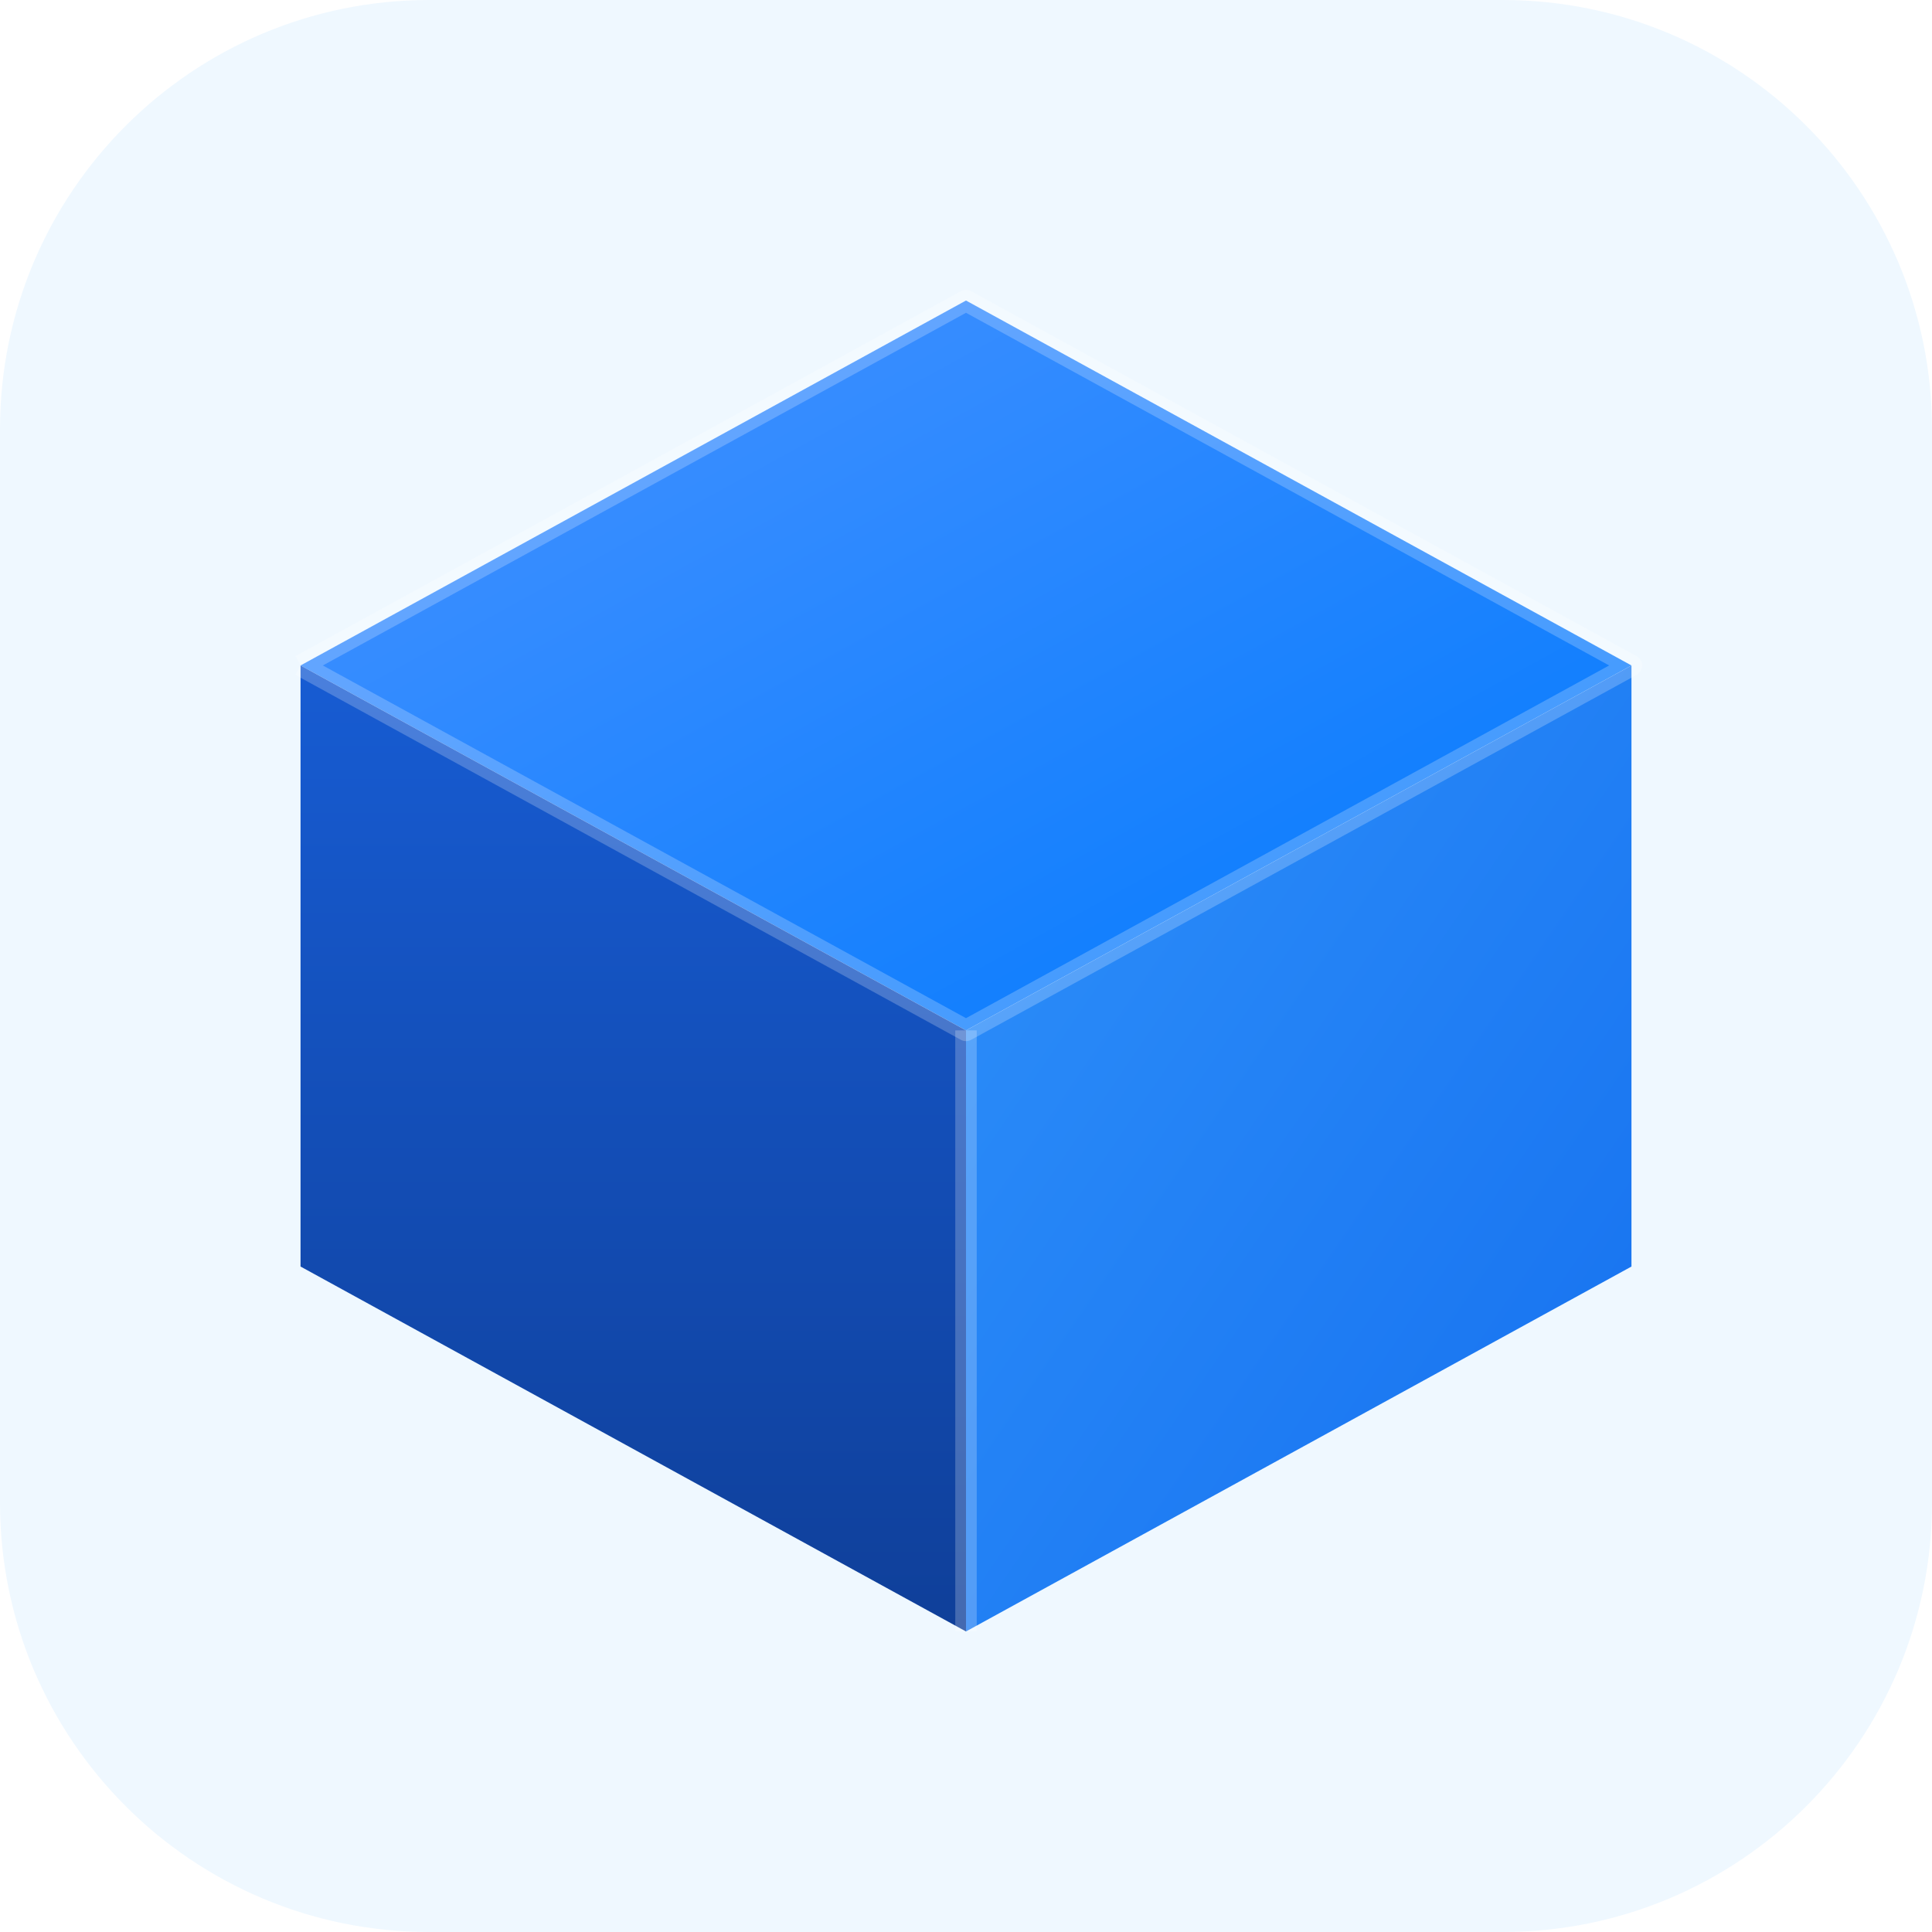
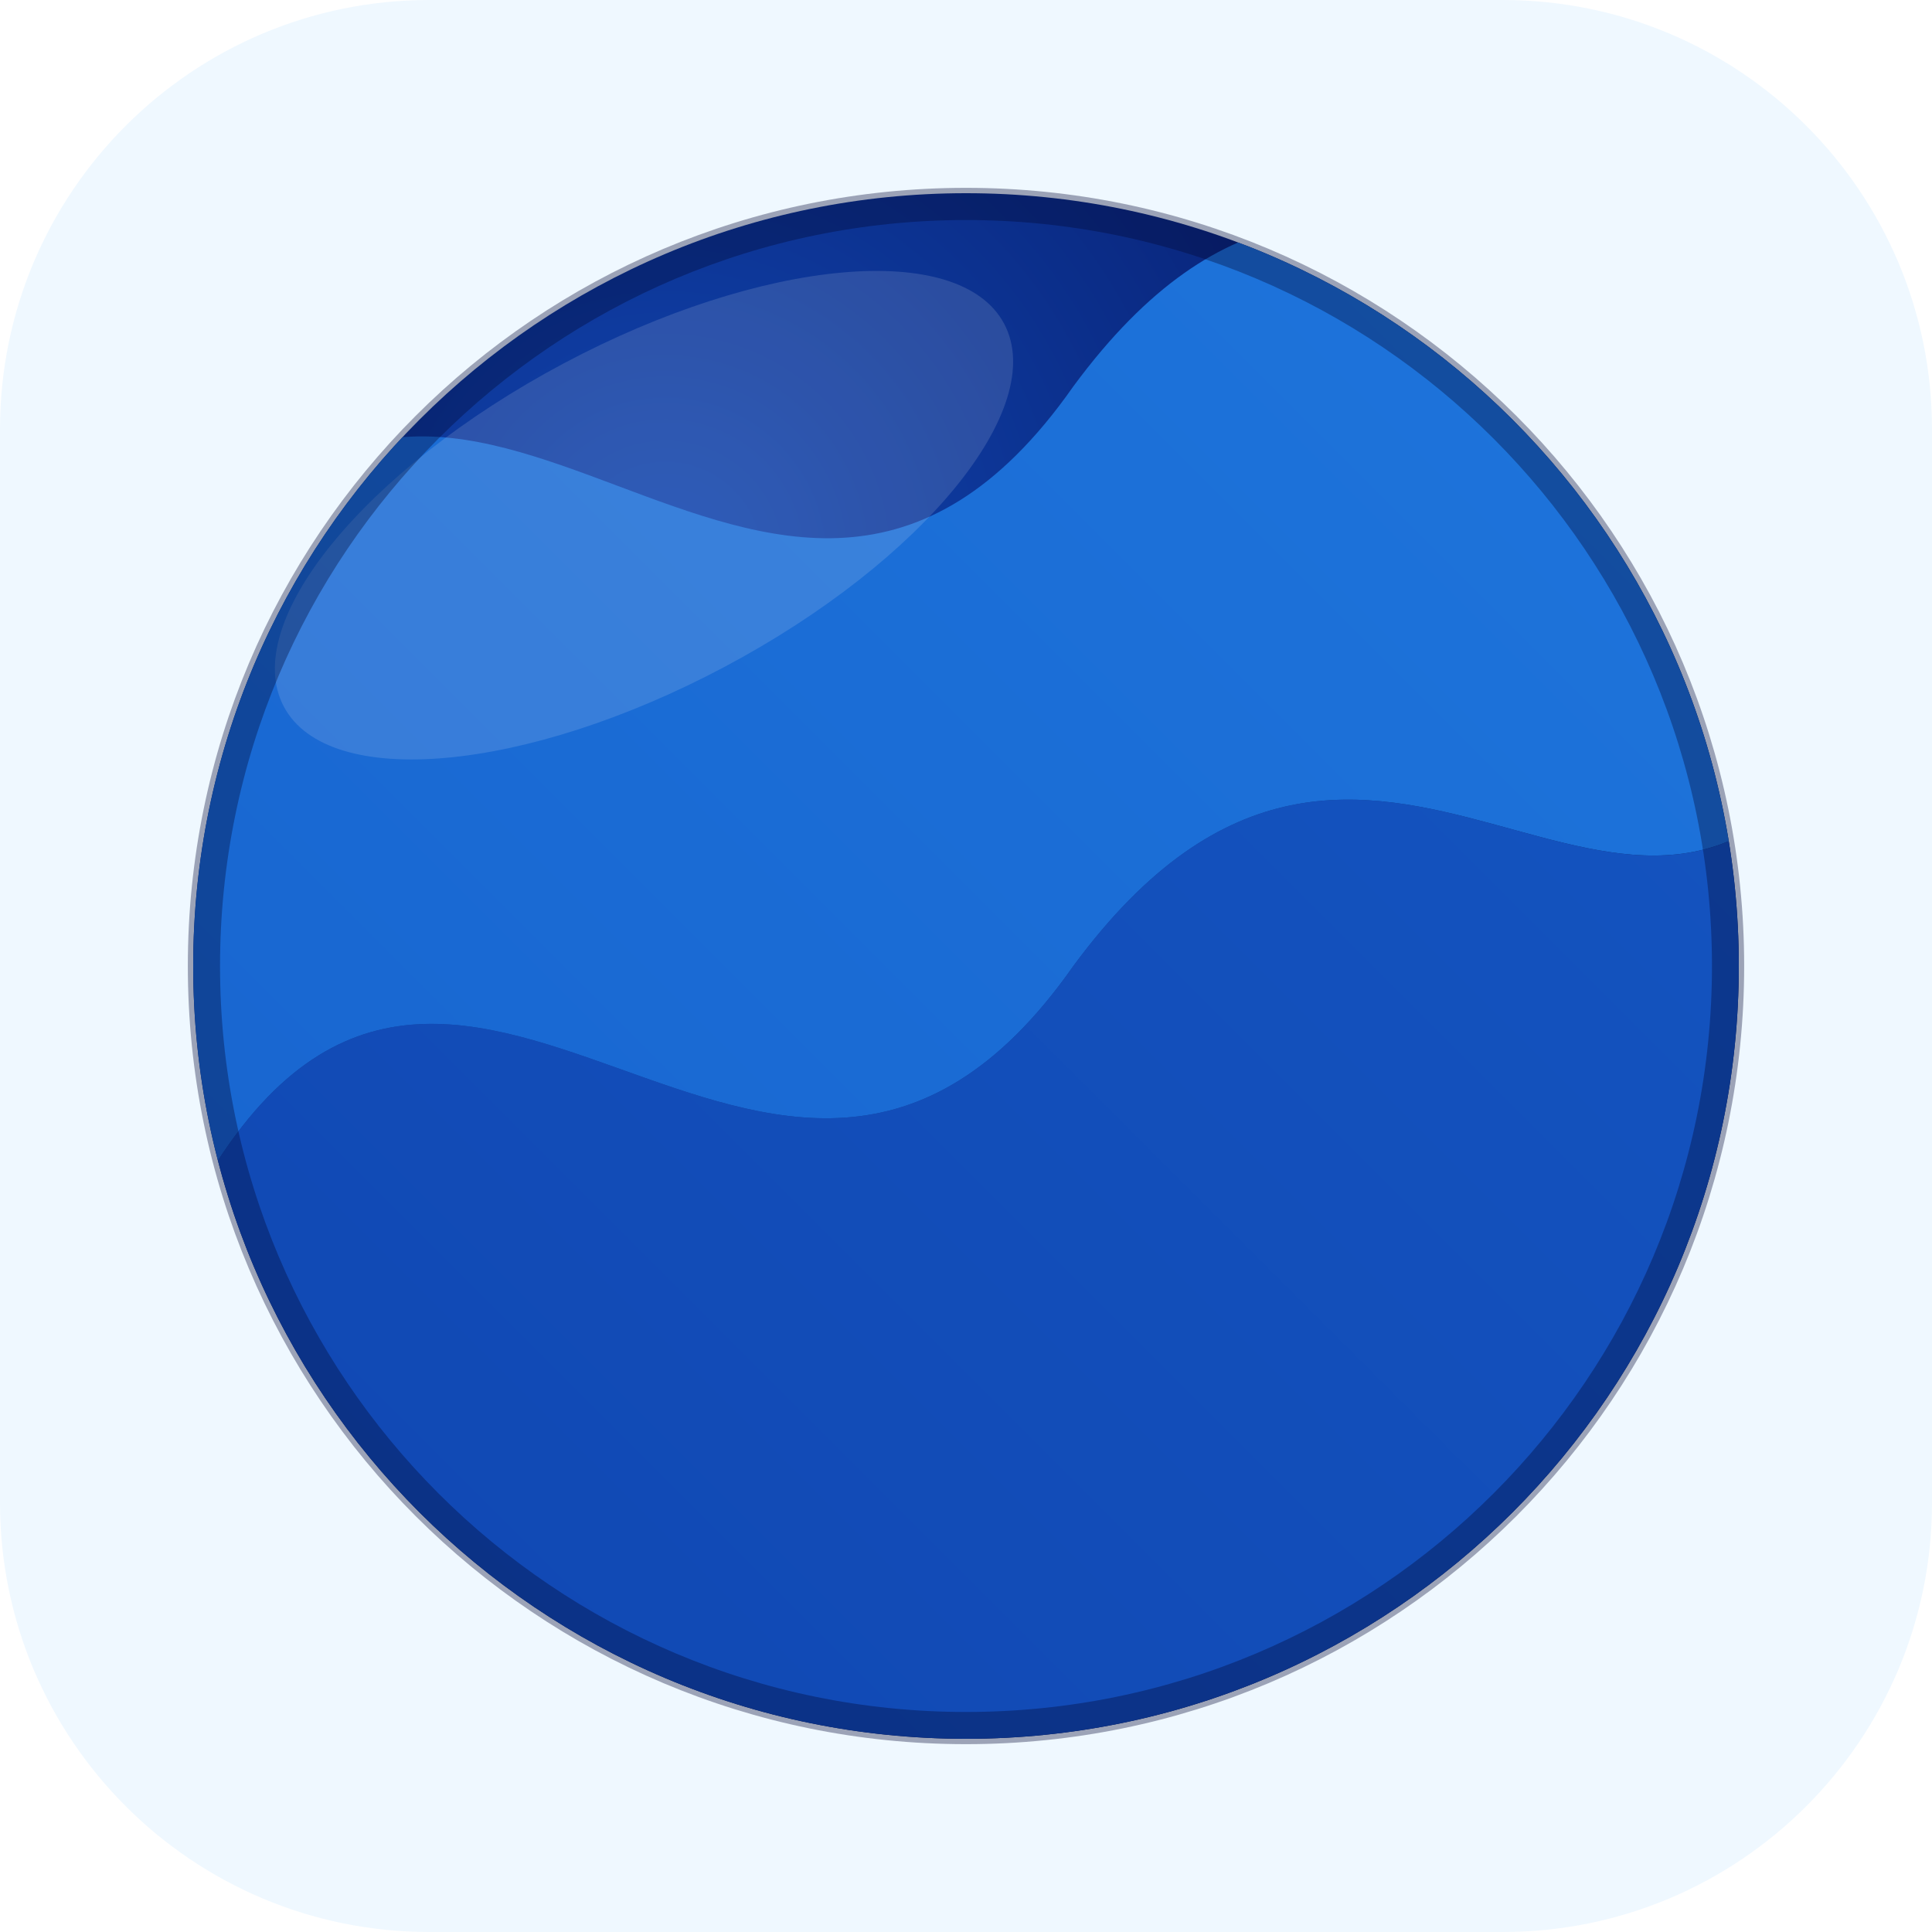
<svg xmlns="http://www.w3.org/2000/svg" width="180" height="180" viewBox="0 0 180 180" fill="none">
  <rect width="180" height="180" rx="40" fill="#EFF8FF" />
  <defs>
-     <linearGradient id="atop" x1="0%" y1="0%" x2="100%" y2="100%">
-       <stop offset="0%" stop-color="#4893FF" />
-       <stop offset="100%" stop-color="#0179FE" />
+     <clipPath id="ac">
+       <circle cx="90" cy="90" r="72" />
+     </clipPath>
+     <radialGradient id="abg" cx="62" cy="52" r="105" gradientUnits="userSpaceOnUse">
+       <stop offset="0%" stop-color="#1045b0" />
+       <stop offset="55%" stop-color="#0a2880" />
+       <stop offset="100%" stop-color="#020e52" />
+     </radialGradient>
+     <linearGradient id="aw1" x1="0" y1="180" x2="180" y2="0" gradientUnits="userSpaceOnUse">
+       <stop offset="0%" stop-color="#1045b0" />
+       <stop offset="100%" stop-color="#1558c4" />
    </linearGradient>
-     <linearGradient id="aleft" x1="0%" y1="0%" x2="0%" y2="100%">
-       <stop offset="0%" stop-color="#175CD3" />
-       <stop offset="100%" stop-color="#0F3F99" />
-     </linearGradient>
-     <linearGradient id="aright" x1="0%" y1="0%" x2="100%" y2="100%">
-       <stop offset="0%" stop-color="#2E90FA" />
-       <stop offset="100%" stop-color="#1570EF" />
+     <linearGradient id="aw2" x1="0" y1="180" x2="180" y2="0" gradientUnits="userSpaceOnUse">
+       <stop offset="0%" stop-color="#1660cc" />
+       <stop offset="100%" stop-color="#1f78de" />
    </linearGradient>
  </defs>
-   <polygon points="90,28 152,62 90,96 28,62" fill="url(#atop)" />
-   <polygon points="28,62 90,96 90,152 28,118" fill="url(#aleft)" />
-   <polygon points="90,96 152,62 152,118 90,152" fill="url(#aright)" />
-   <polyline points="28,62 90,28 152,62 90,96 28,62" fill="none" stroke="rgba(255,255,255,0.22)" stroke-width="2" stroke-linejoin="round" />
-   <line x1="90" y1="96" x2="90" y2="152" stroke="rgba(255,255,255,0.22)" stroke-width="2" />
+   <circle cx="90" cy="90" r="72" fill="url(#abg)" />
+   <g clip-path="url(#ac)">
+     <path d="M 18,112 C 42,68 72,130 100,90 C 128,52 152,100 172,68 L 172,190 L 18,190 Z" fill="url(#aw1)" />
+     <path d="M 18,56 C 42,14 72,76 100,36 C 128,-2 152,46 172,14 L 172,68 C 152,100 128,52 100,90 C 72,130 42,68 18,112 Z" fill="url(#aw2)" />
+     <ellipse cx="60" cy="48" rx="38" ry="16" fill="rgba(255,255,255,0.13)" transform="rotate(-28 60 48)" />
+   </g>
+   <circle cx="90" cy="90" r="71" fill="none" stroke="rgba(0,8,50,0.35)" stroke-width="3" />
</svg>
